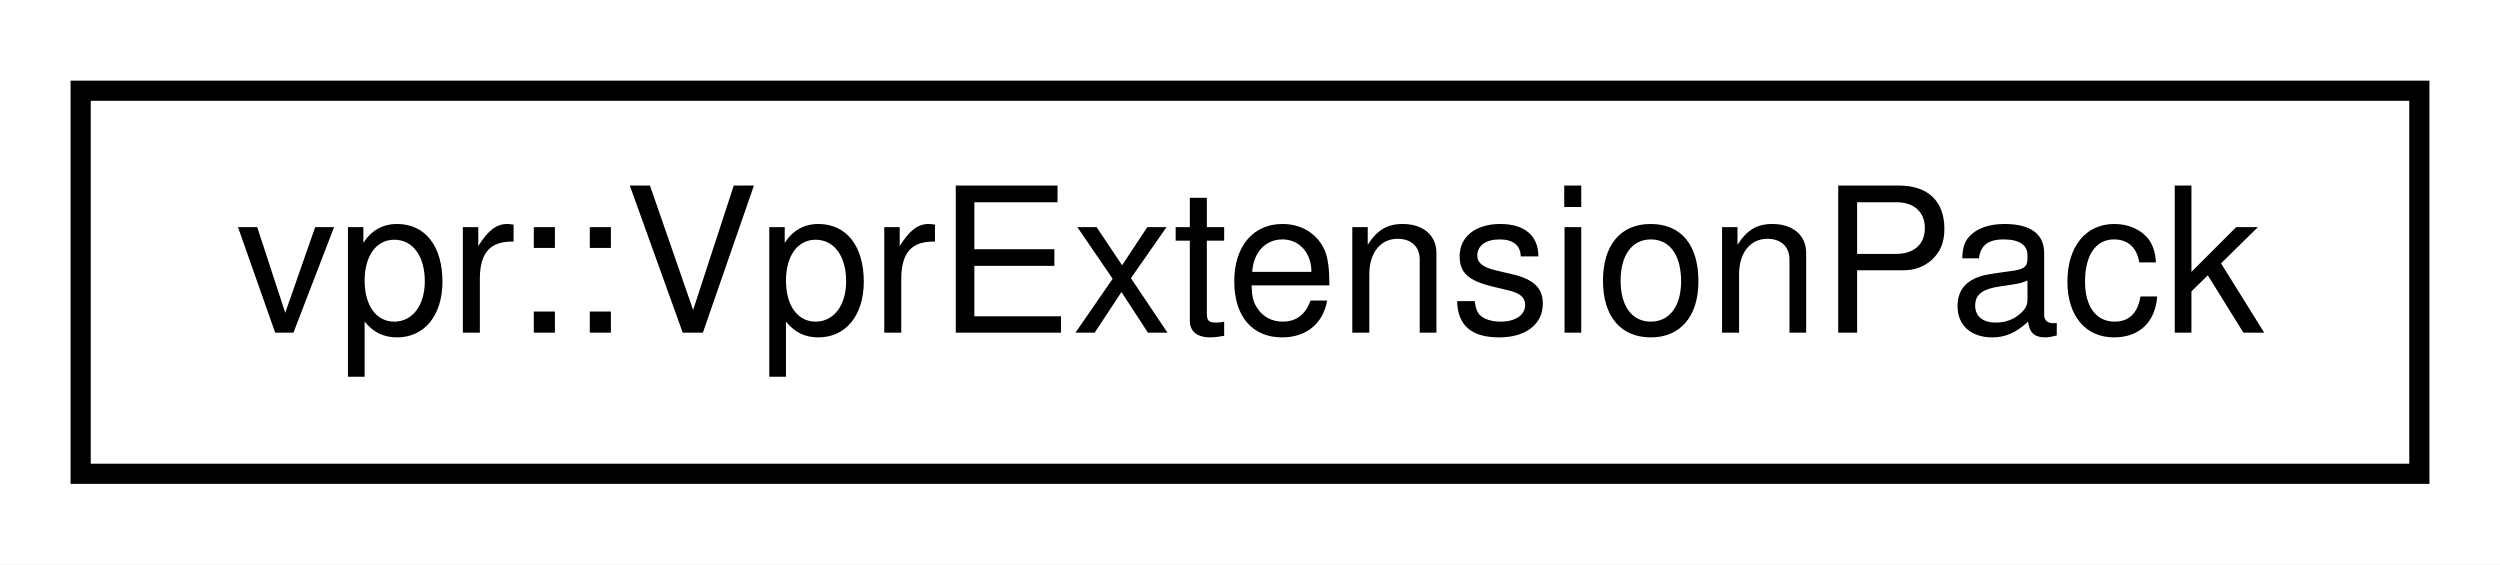
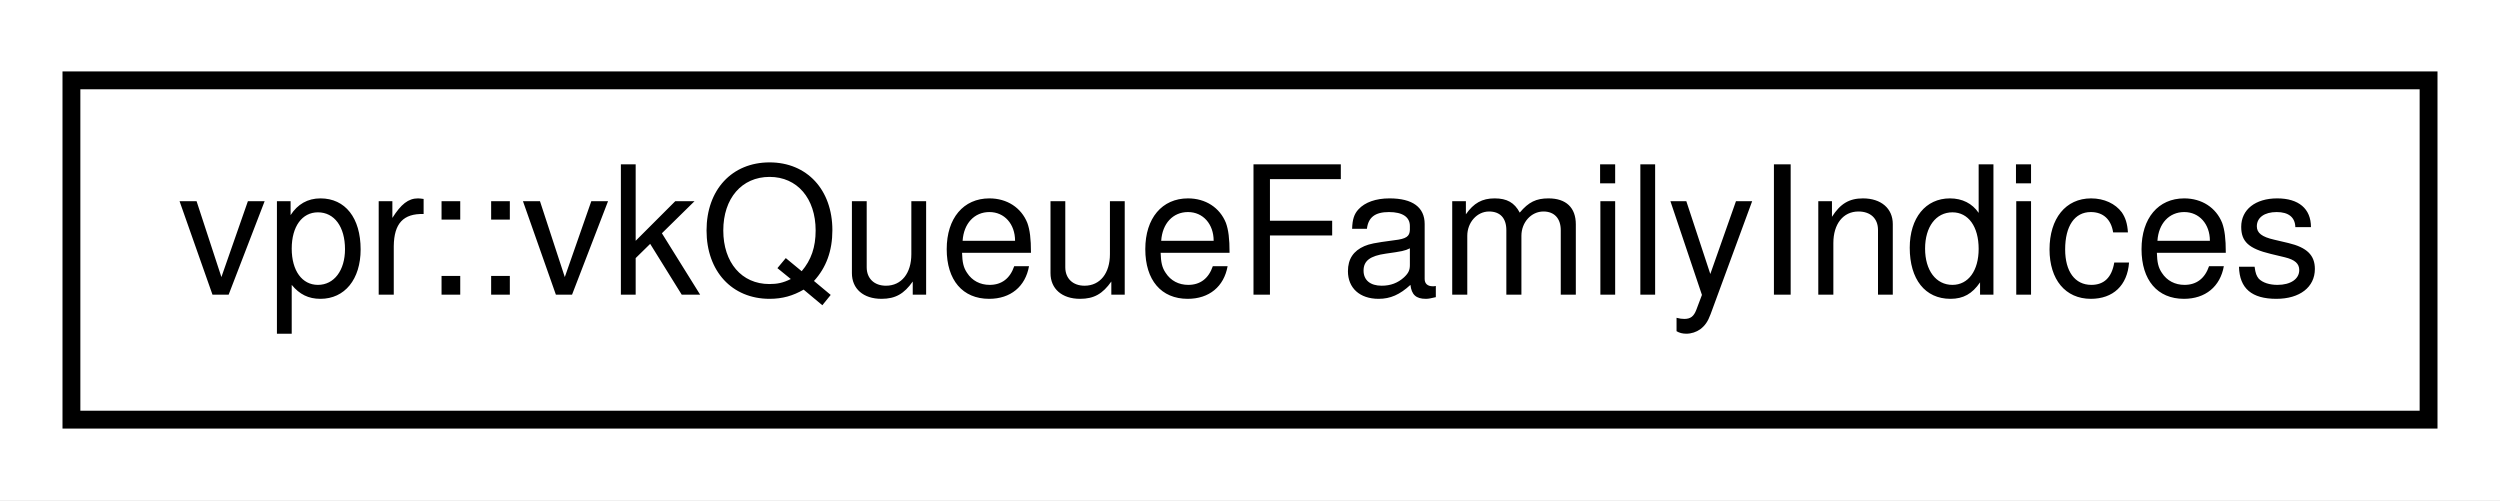
- <svg xmlns="http://www.w3.org/2000/svg" xmlns:xlink="http://www.w3.org/1999/xlink" width="124pt" height="28pt" viewBox="0.00 0.00 124.00 28.00">
+ <svg xmlns="http://www.w3.org/2000/svg" xmlns:xlink="http://www.w3.org/1999/xlink" width="140pt" height="28pt" viewBox="0.00 0.00 140.00 28.00">
  <g id="graph0" class="graph" transform="scale(1 1) rotate(0) translate(4 24)">
-     <polygon fill="white" stroke="none" points="-4,4 -4,-24 120,-24 120,4 -4,4" />
+     <polygon fill="white" stroke="none" points="-4,4 -4,-24 136,-24 136,4 -4,4" />
    <g id="node1" class="node">
      <g id="a_node1">
-         <a xlink:href="group___core.html#structvpr_1_1_vpr_extension_pack" target="_top" xlink:title="The VprExtensionPack structure makes requesting extensions in the device and instance constructors ea...">
-           <polygon fill="white" stroke="black" points="0,-0.5 0,-19.5 116,-19.5 116,-0.5 0,-0.5" />
-           <text text-anchor="middle" x="58" y="-7.5" font-family="Helvetica,sans-Serif" font-size="10.00">vpr::VprExtensionPack</text>
+         <a xlink:href="namespacevpr.html#structvpr_1_1vk_queue_family_indices" target="_top" xlink:title="vpr::vkQueueFamilyIndices">
+           <polygon fill="white" stroke="black" points="0,-0.5 0,-19.5 132,-19.5 132,-0.5 0,-0.5" />
+           <text text-anchor="middle" x="66" y="-7.5" font-family="Helvetica,sans-Serif" font-size="10.00">vpr::vkQueueFamilyIndices</text>
        </a>
      </g>
    </g>
  </g>
</svg>
